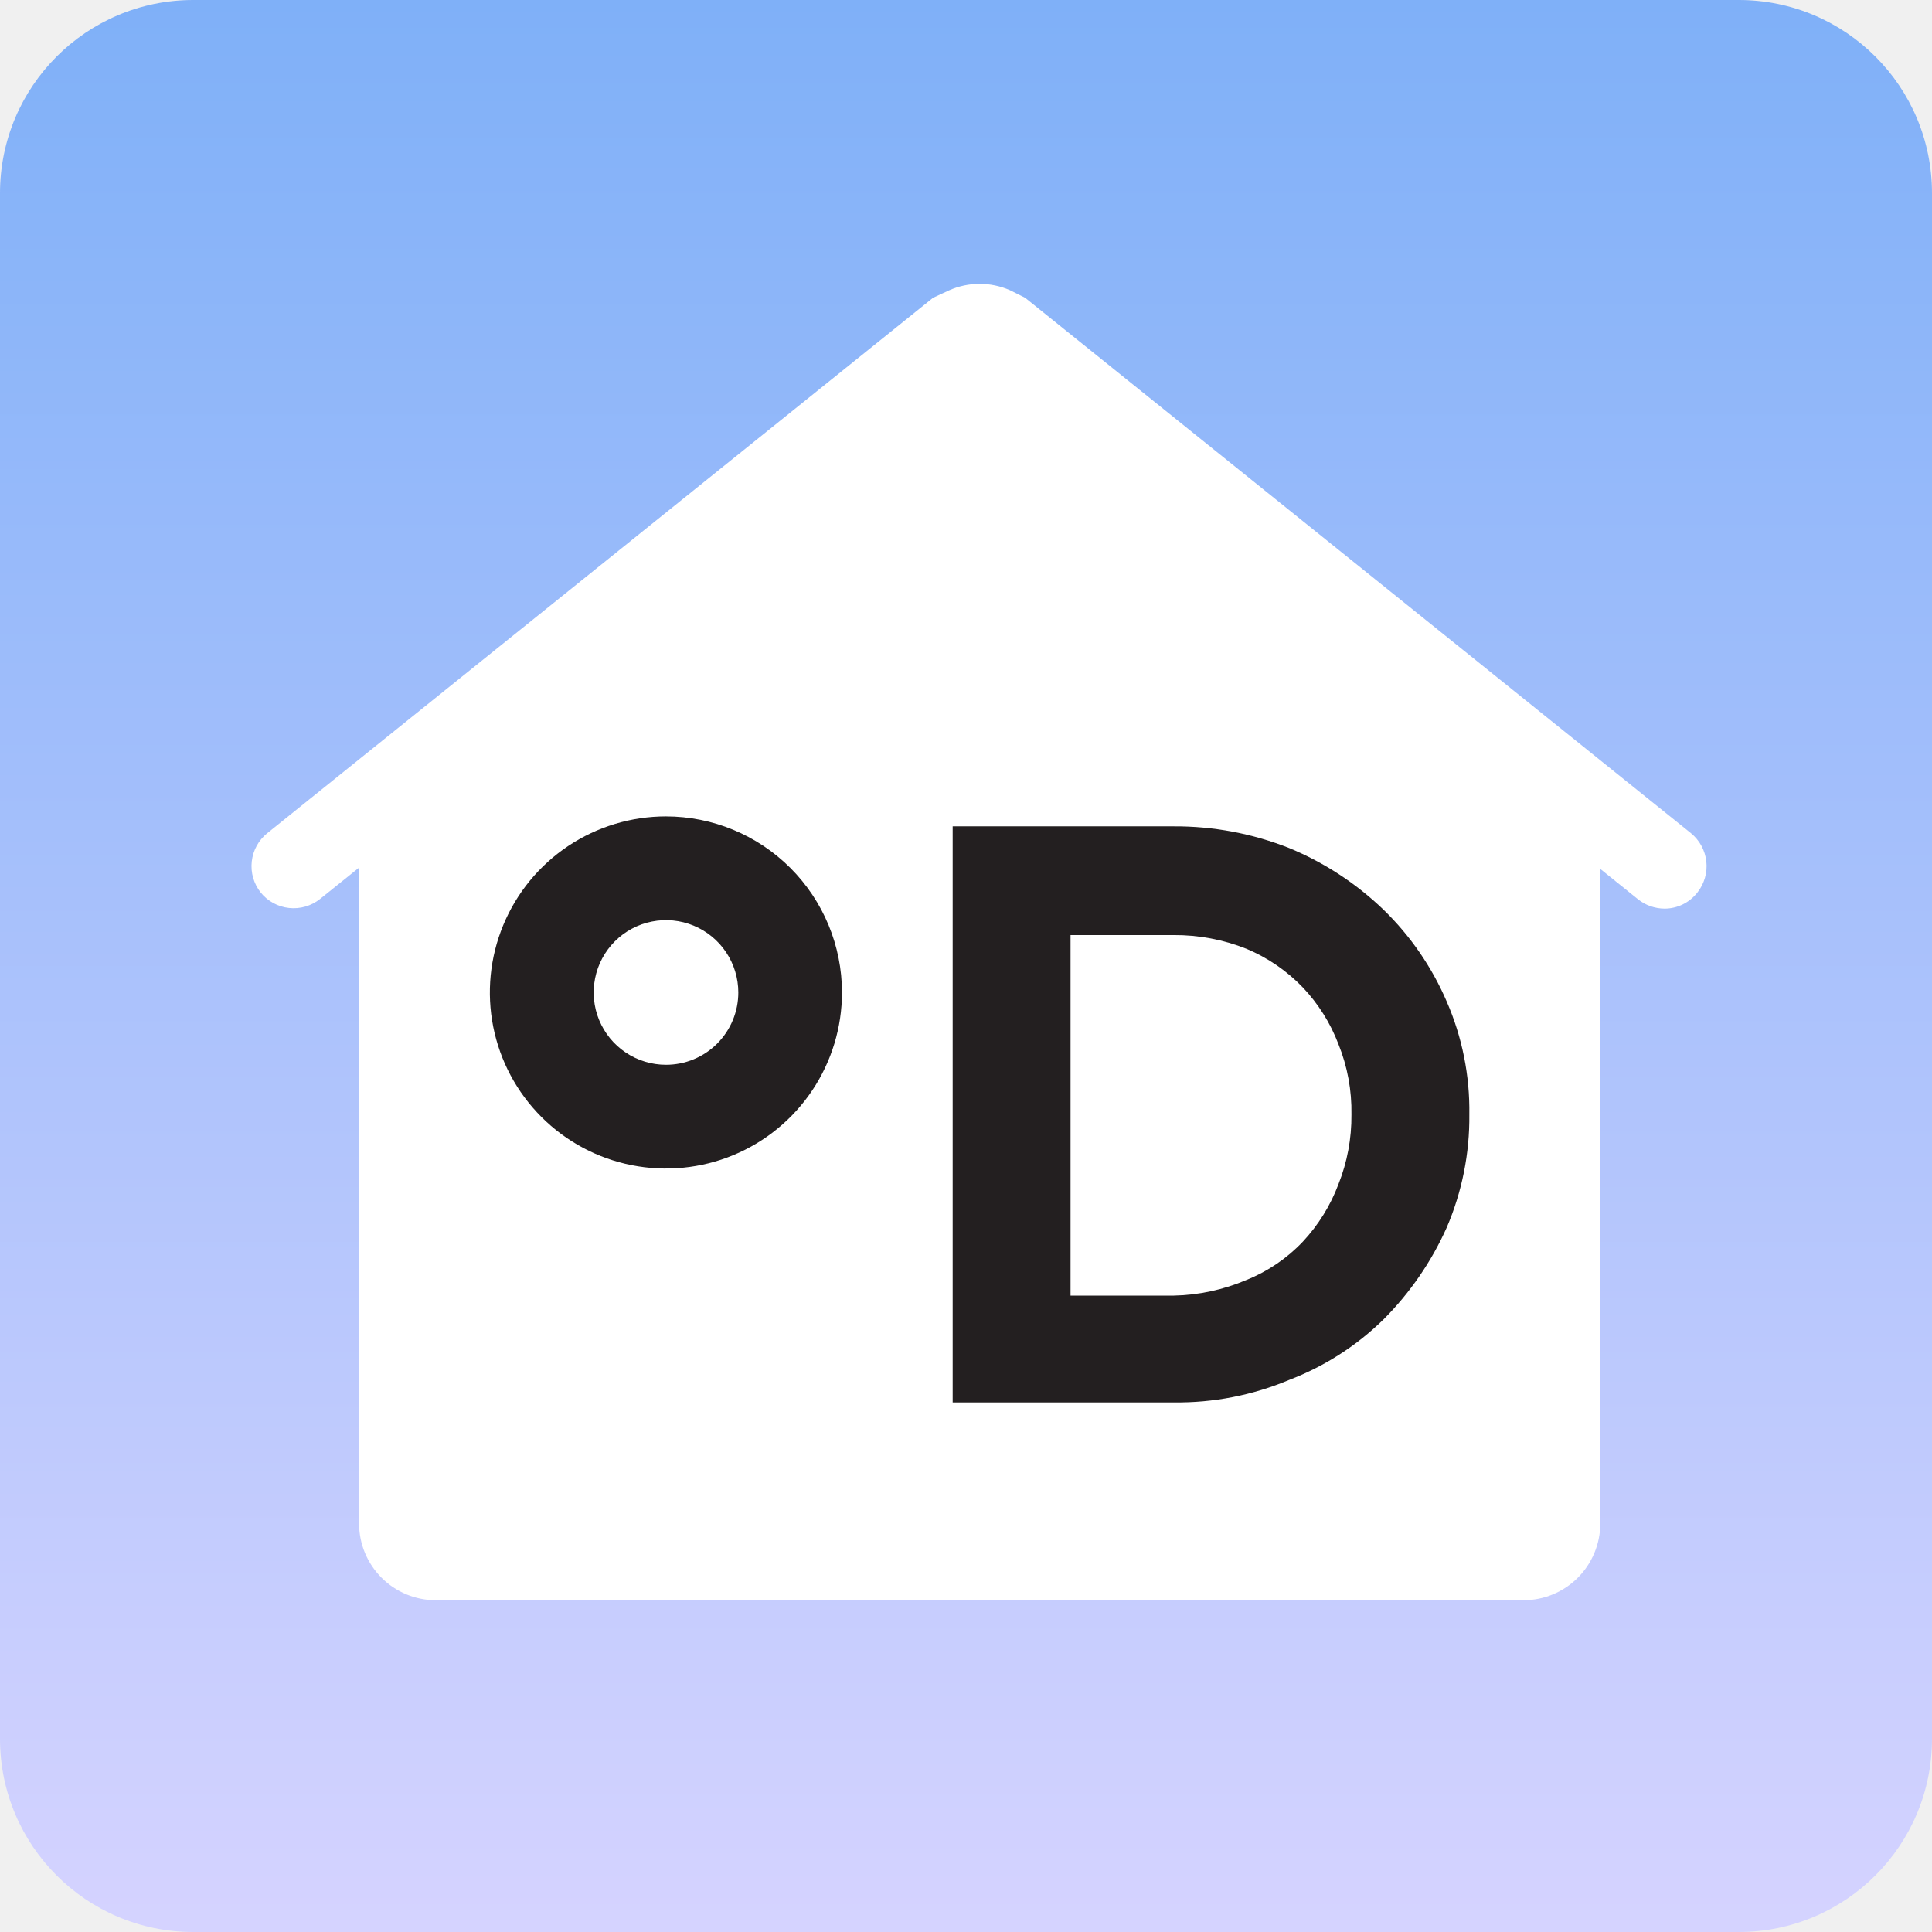
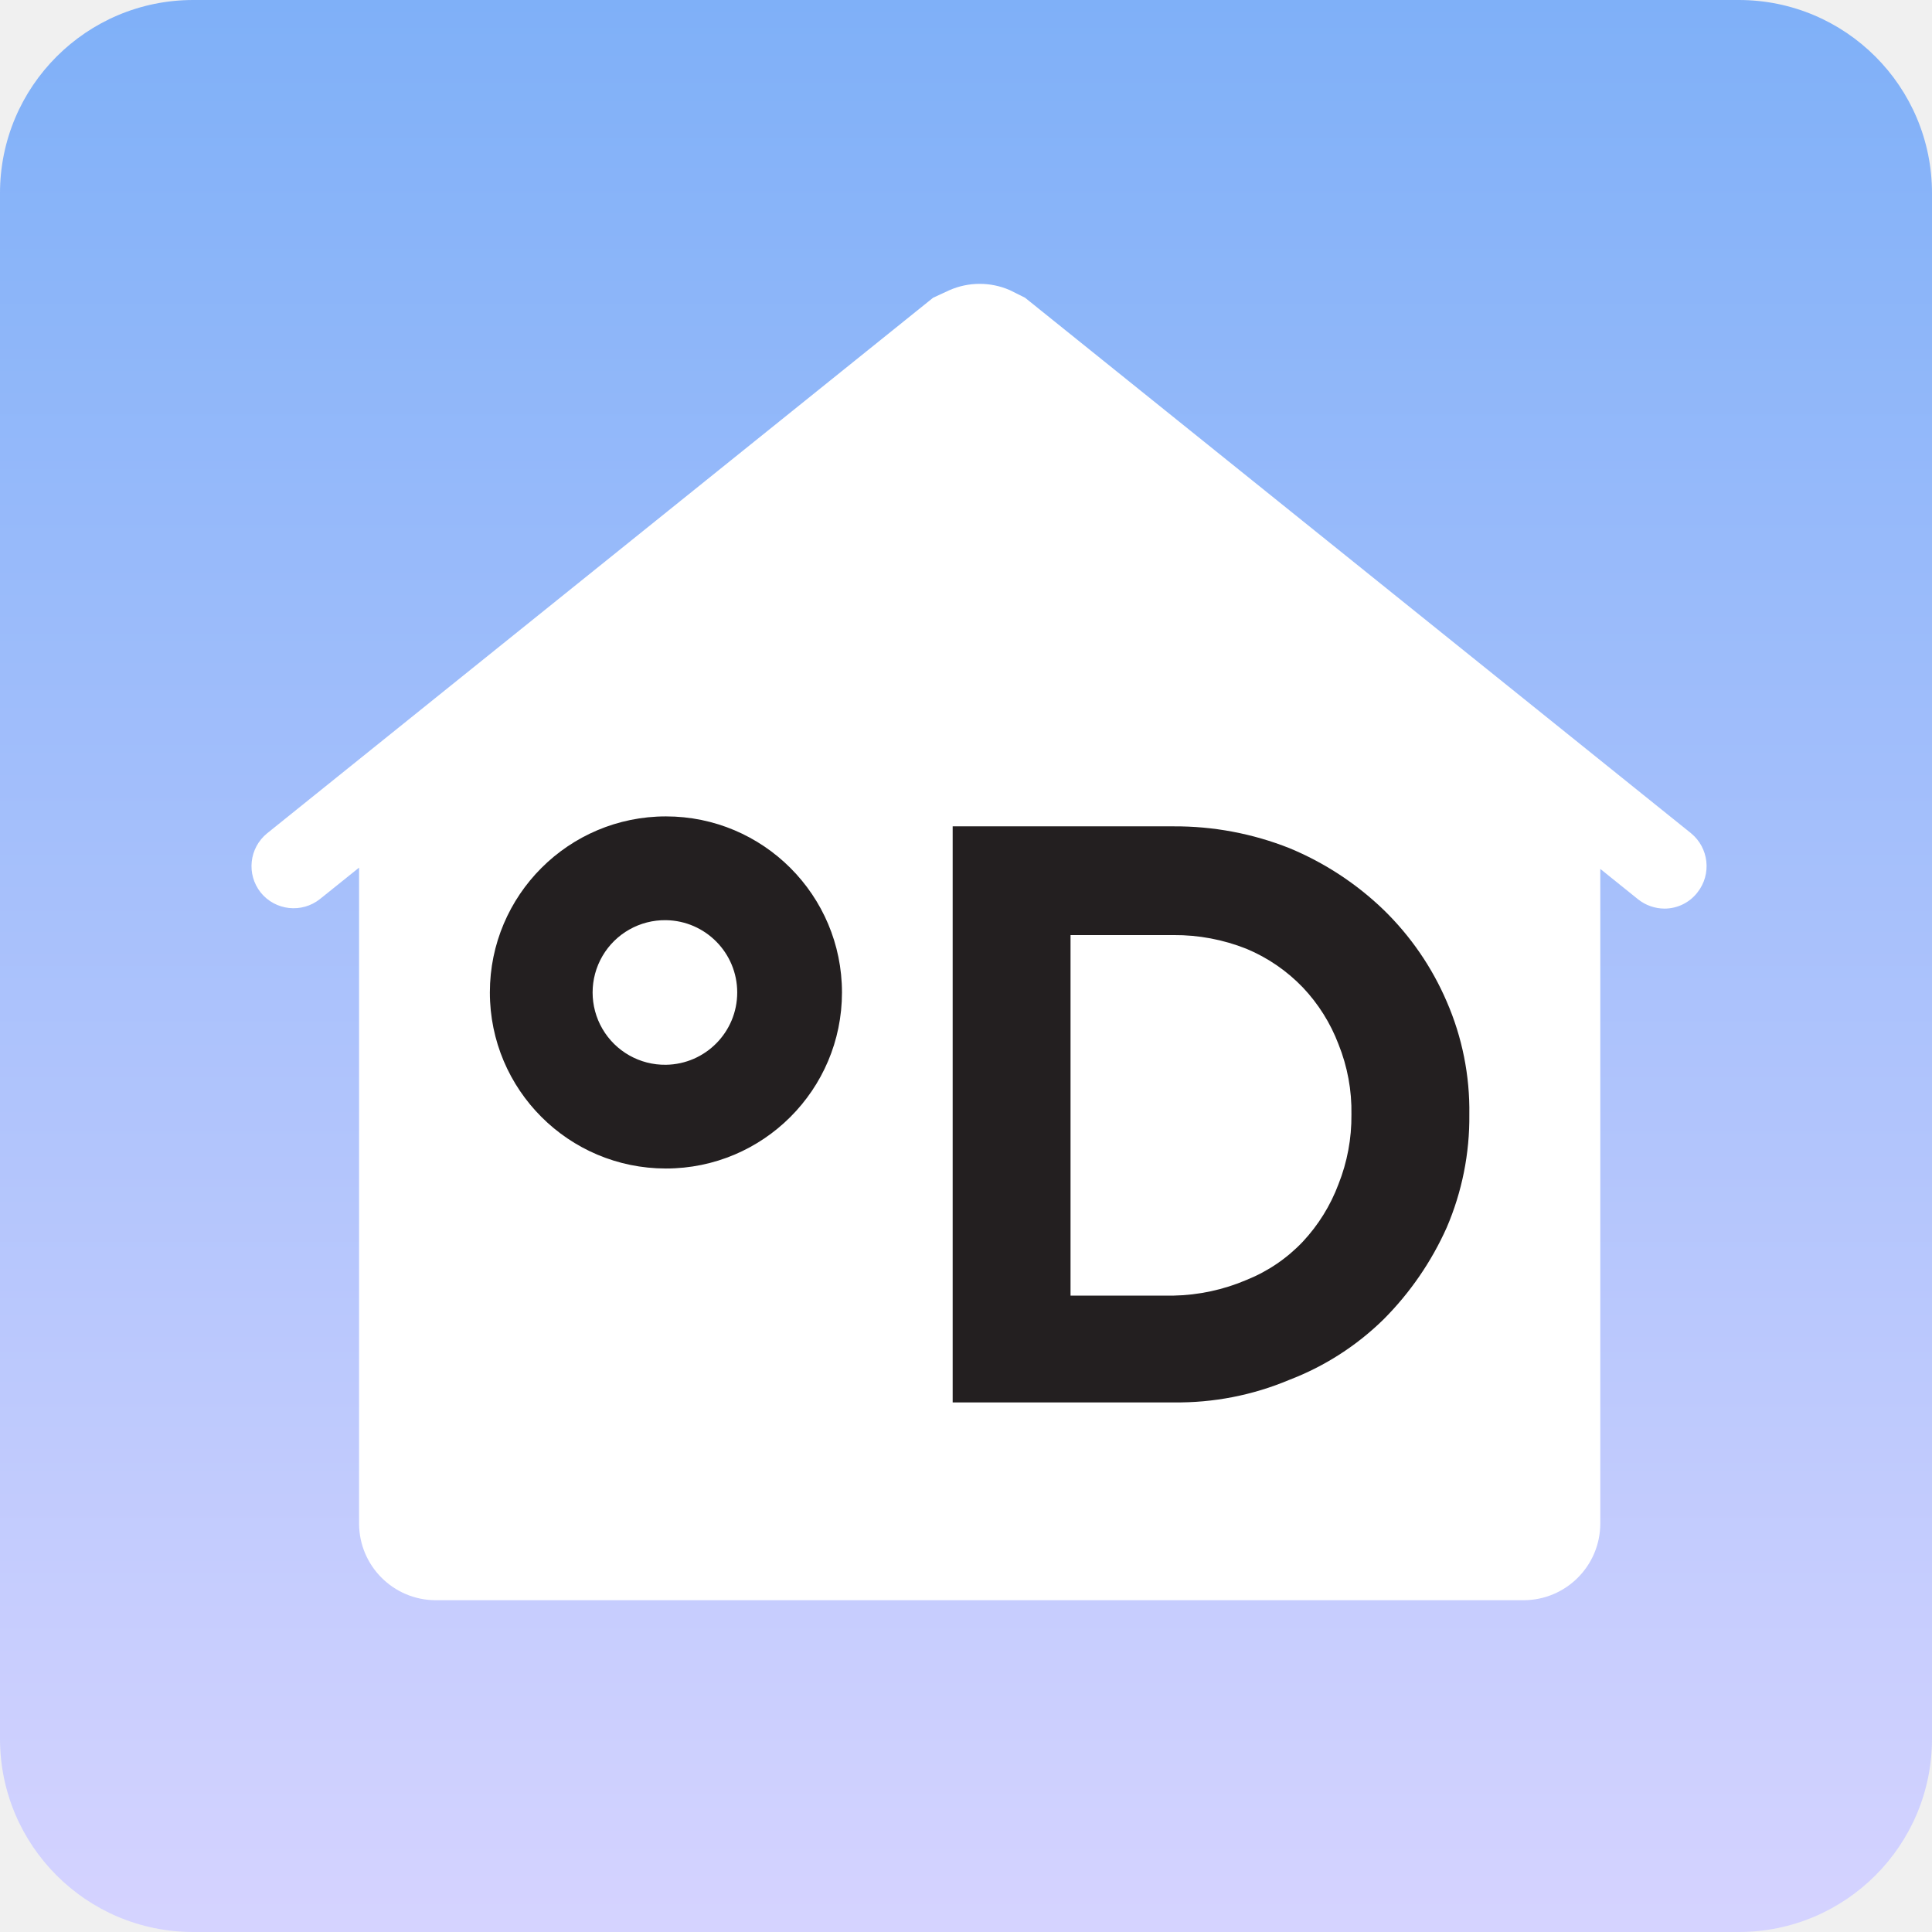
<svg xmlns="http://www.w3.org/2000/svg" width="120" height="120" viewBox="0 0 120 120" fill="none">
-   <path d="M108 0H12C5.373 0 0 5.373 0 12V108C0 114.627 5.373 120 12 120H108C114.627 120 120 114.627 120 108V12C120 5.373 114.627 0 108 0Z" fill="url(#paint0_linear)" />
-   <path d="M16.192 55.436C16.629 55.976 17.261 56.321 17.951 56.396C18.64 56.472 19.332 56.272 19.875 55.84L22.303 53.89V94.636C22.306 95.896 22.808 97.103 23.698 97.994C24.589 98.886 25.796 99.388 27.056 99.392H94.64C95.9 99.389 97.108 98.887 98 97.995C98.891 97.104 99.393 95.896 99.397 94.636V53.971L101.75 55.864C102.216 56.233 102.793 56.434 103.388 56.436C103.782 56.436 104.17 56.346 104.524 56.172C104.877 55.999 105.186 55.747 105.428 55.436C105.859 54.892 106.059 54.2 105.983 53.51C105.908 52.82 105.563 52.187 105.025 51.749L63.667 18.492L62.716 18.019C62.123 17.761 61.482 17.629 60.835 17.631C60.187 17.633 59.547 17.769 58.956 18.031L57.959 18.492L16.597 51.754C16.057 52.19 15.712 52.822 15.637 53.512C15.561 54.202 15.761 54.894 16.194 55.436" fill="white" />
-   <path d="M77.426 79.498C78.75 78.966 79.943 78.155 80.924 77.119C81.887 76.087 82.638 74.876 83.133 73.555C83.681 72.178 83.955 70.708 83.94 69.227C83.967 67.729 83.693 66.242 83.133 64.853C82.636 63.546 81.885 62.35 80.924 61.334C79.935 60.303 78.744 59.486 77.426 58.934C75.983 58.359 74.442 58.069 72.888 58.079H66.493V80.473H72.888C74.449 80.442 75.99 80.111 77.426 79.498ZM72.888 51.326C75.352 51.312 77.797 51.772 80.088 52.68C82.261 53.58 84.246 54.879 85.939 56.511C87.61 58.135 88.942 60.074 89.861 62.215C90.822 64.426 91.3 66.816 91.263 69.227C91.288 71.636 90.81 74.024 89.861 76.238C88.911 78.363 87.582 80.297 85.939 81.945C84.267 83.586 82.275 84.865 80.088 85.703C77.81 86.662 75.359 87.14 72.888 87.106H59.172V51.326H72.888Z" fill="#231F20" />
-   <path d="M41.364 66.135C40.476 66.135 39.608 65.871 38.869 65.377C38.131 64.884 37.556 64.182 37.216 63.362C36.876 62.541 36.788 61.638 36.961 60.767C37.134 59.896 37.562 59.096 38.19 58.468C38.818 57.84 39.618 57.412 40.489 57.239C41.36 57.065 42.263 57.154 43.084 57.494C43.905 57.833 44.606 58.409 45.1 59.147C45.593 59.885 45.857 60.753 45.858 61.642C45.858 62.232 45.743 62.816 45.517 63.362C45.291 63.908 44.96 64.403 44.543 64.821C44.126 65.238 43.63 65.569 43.084 65.795C42.539 66.02 41.954 66.136 41.364 66.135ZM41.364 50.708C39.201 50.708 37.086 51.349 35.287 52.55C33.489 53.752 32.087 55.46 31.259 57.458C30.431 59.456 30.214 61.655 30.636 63.777C31.058 65.898 32.099 67.847 33.629 69.376C35.158 70.906 37.107 71.948 39.229 72.37C41.35 72.791 43.549 72.575 45.547 71.747C47.546 70.919 49.254 69.517 50.455 67.718C51.657 65.919 52.297 63.805 52.297 61.642C52.295 58.742 51.143 55.962 49.093 53.912C47.043 51.862 44.263 50.71 41.364 50.708Z" fill="#231F20" />
+   <path d="M108 0H12C5.373 0 0 5.373 0 12v96c0 6.627 5.373 12 12 12h96c6.627 0 12-5.373 12-12V12c0-6.627-5.373-12-12-12z" fill="url(#paint0_linear)" />
+   <path d="M16.192 55.436a2.63 2.63 0 003.683.404l2.428-1.95v40.746a4.769 4.769 0 004.753 4.756H94.64a4.77 4.77 0 004.757-4.756V53.97l2.353 1.893c.466.369 1.043.57 1.638.572a2.586 2.586 0 002.04-1 2.638 2.638 0 00-.403-3.687L63.667 18.492l-.95-.473a4.681 4.681 0 00-3.761.012l-.997.461-41.362 33.262a2.63 2.63 0 00-.404 3.682" fill="#fff" />
+   <path d="M77.426 79.498a9.893 9.893 0 003.498-2.379 10.778 10.778 0 002.21-3.564 11.41 11.41 0 00.806-4.328 11.16 11.16 0 00-.806-4.374 10.617 10.617 0 00-2.21-3.519 10.43 10.43 0 00-3.498-2.4 12.05 12.05 0 00-4.538-.855h-6.395v22.394h6.395a12.157 12.157 0 004.538-.975zm-4.538-28.172a19.234 19.234 0 017.2 1.354c2.173.9 4.158 2.2 5.851 3.831a17.665 17.665 0 013.922 5.704 16.95 16.95 0 011.402 7.012 17.342 17.342 0 01-1.402 7.011 19.145 19.145 0 01-3.922 5.707 17.084 17.084 0 01-5.851 3.758 17.91 17.91 0 01-7.2 1.403H59.172v-35.78h13.716zM41.364 66.135a4.491 4.491 0 11.004-8.981 4.491 4.491 0 01-.004 8.981zm0-15.427a10.935 10.935 0 10-.005 21.87 10.935 10.935 0 00.005-21.87z" fill="#231F20" />
  <defs>
    <linearGradient id="paint0_linear" x1="60" y1="0" x2="60" y2="120" gradientUnits="userSpaceOnUse">
      <stop stop-color="#7FB0F8" />
      <stop offset="1" stop-color="#D5D3FF" />
    </linearGradient>
  </defs>
</svg>
